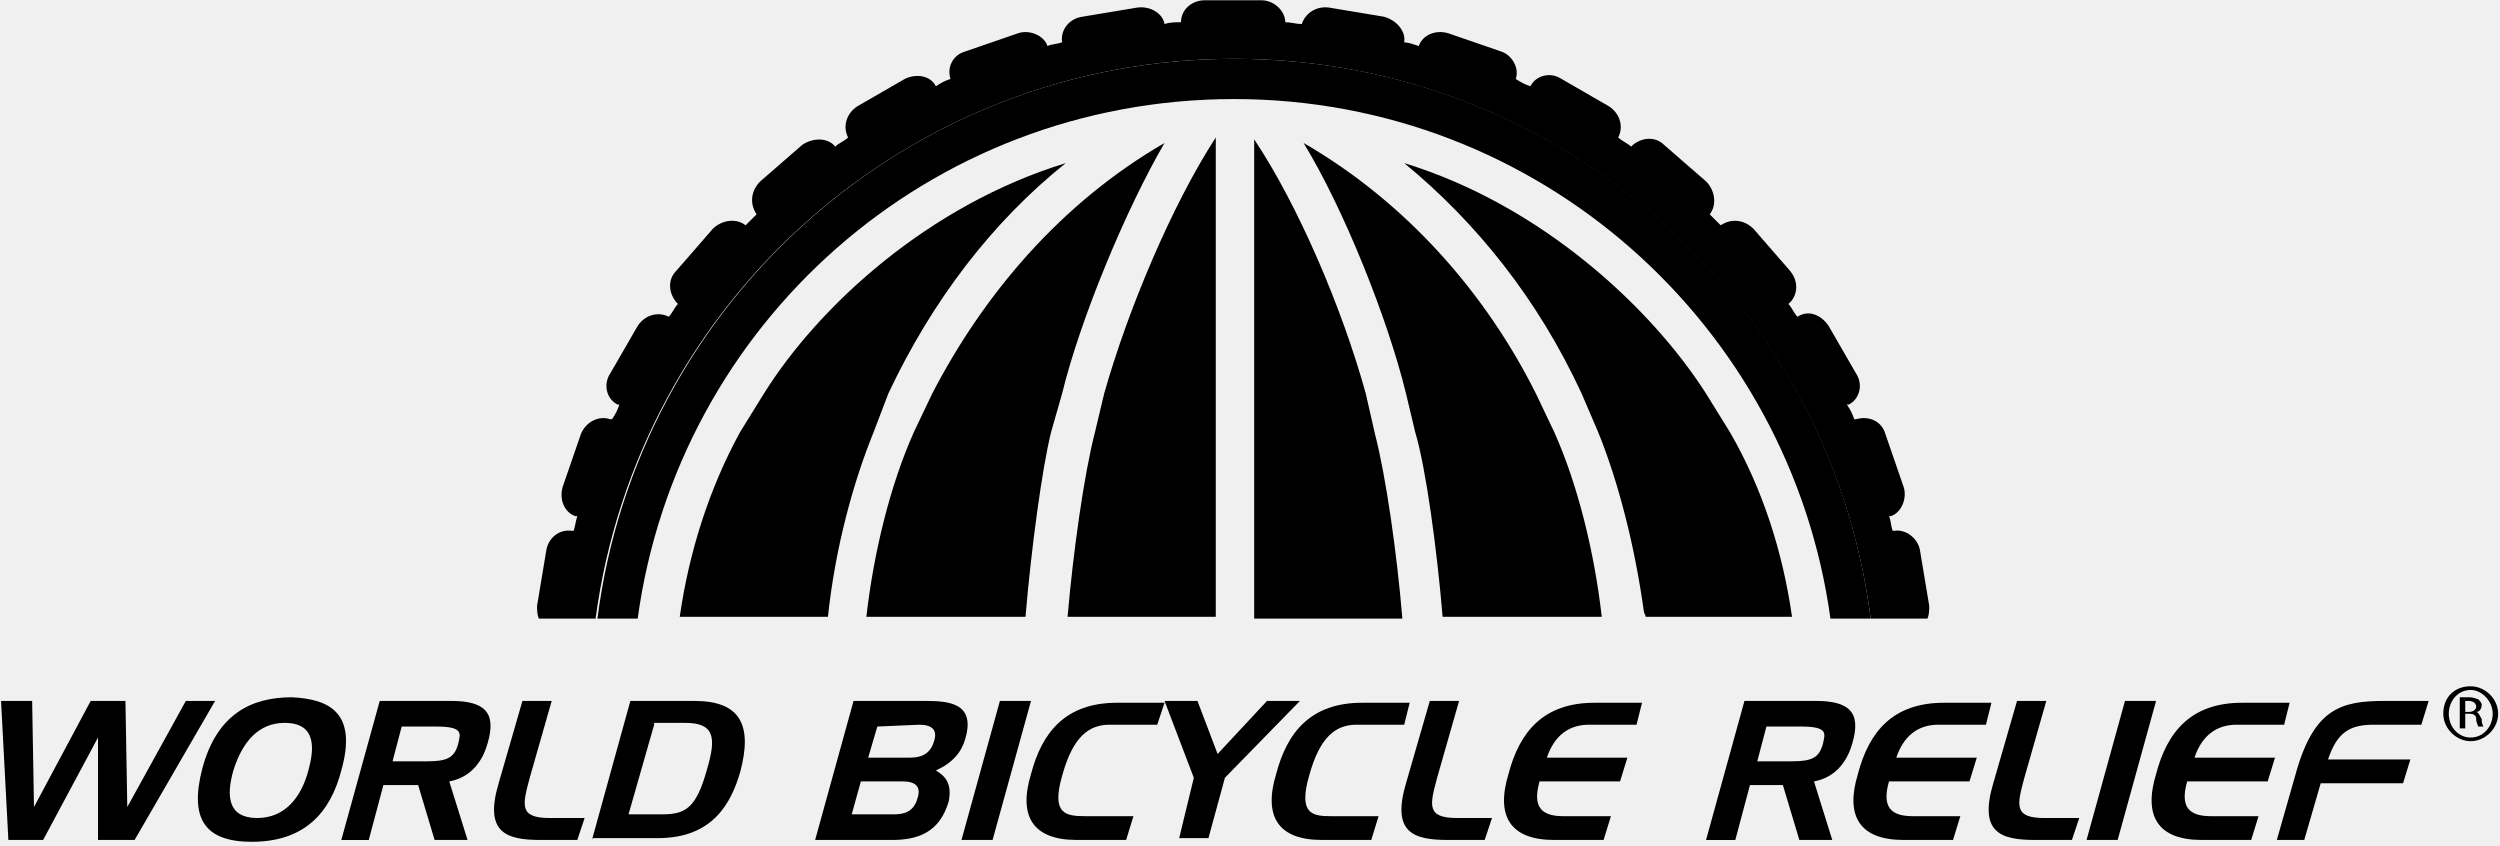
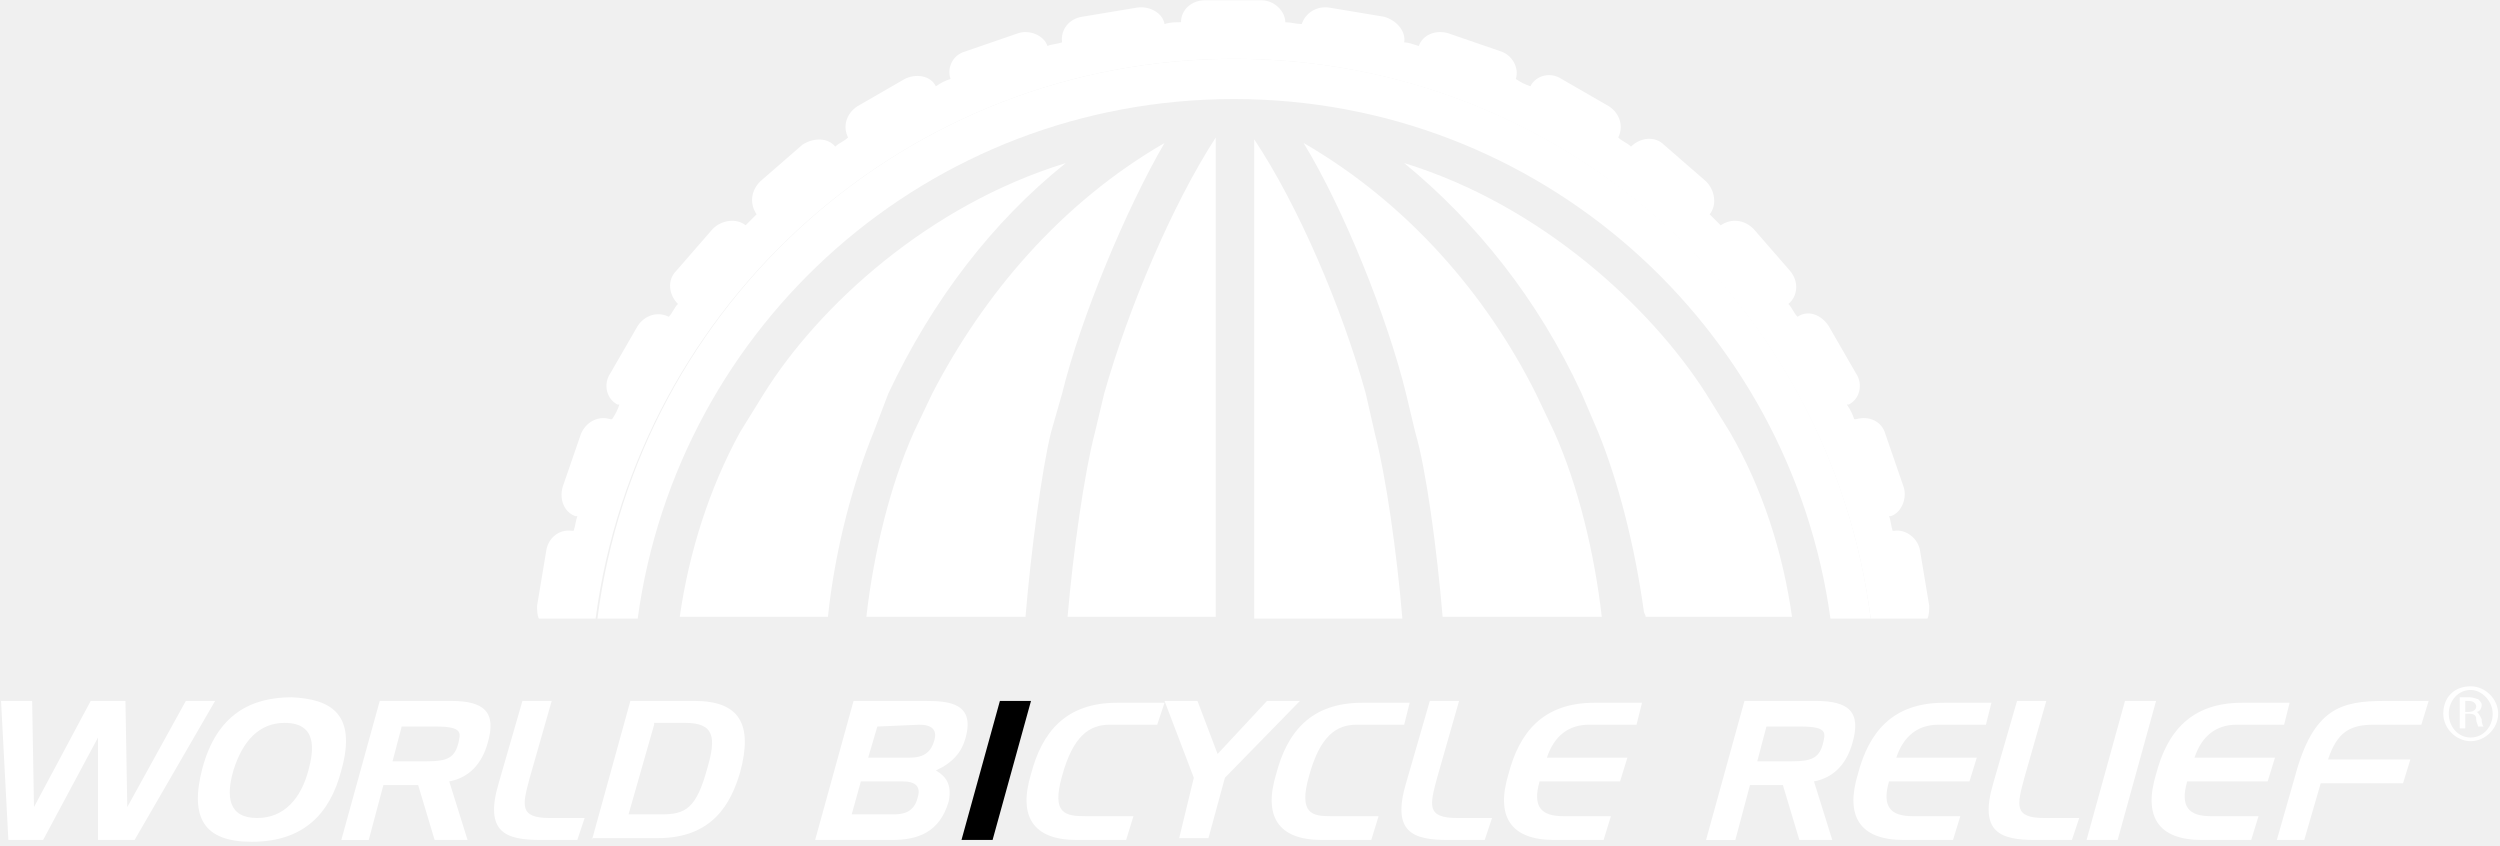
<svg xmlns="http://www.w3.org/2000/svg" width="399" height="135" viewBox="0 0 399 135">
  <g transform="translate(-1 -2)" fill="none" fill-rule="evenodd">
    <path d="M119.124 71.24l3.796-6.13c8.759-13.723 26.277-30.074 48.175-36.789-11.387 9.343-21.314 21.606-28.321 36.788l-2.628 6.132c-3.212 8.175-6.131 18.686-7.3 29.489h6.424c1.168-10.22 3.796-21.022 7.591-29.49l2.92-6.13c7.883-15.767 20.438-30.365 37.08-40-6.423 10.51-13.43 28.029-16.35 40l-1.46 6.13c-1.46 5.84-3.504 18.979-4.087 29.49h6.423c.876-10.511 2.628-22.774 4.38-29.49l1.46-6.13c3.795-13.723 10.802-30.074 17.81-40.584v76.496h6.423V24.526c7.007 10.51 14.014 26.86 17.81 40.583l1.46 6.132c1.752 6.715 3.504 19.27 4.38 29.489h6.423c-.876-10.511-2.628-23.65-4.38-29.49l-1.46-6.13c-2.92-11.971-9.927-29.49-16.35-40 16.642 9.635 28.905 24.233 37.08 40l2.92 6.13c3.796 8.468 6.423 19.27 7.591 29.49h6.716c0-.292-.292-.584-.292-.876-1.168-10.51-4.088-20.73-7.3-28.613l-2.627-6.132c-7.008-14.89-16.643-27.445-28.322-36.788 21.898 6.715 39.417 22.774 48.176 36.788l3.795 6.132c4.964 9.051 8.175 19.27 9.927 29.489h6.424c-6.424-47.007-46.424-82.92-95.183-82.92-48.759 0-88.759 36.205-95.182 82.92h6.423c1.168-10.22 4.672-20.438 9.635-29.49z" />
-     <path d="M197.956 11.387c52.263 0 95.183 39.124 101.606 89.343h9.051c.292-.584.292-1.46.292-2.044l-1.46-8.759c-.292-2.044-2.336-3.504-4.087-3.212h-.292c-.292-.876-.292-1.751-.584-2.335h.292c1.752-.584 2.627-2.92 2.044-4.672l-2.92-8.467c-.584-2.044-2.628-2.92-4.672-2.336h-.292c-.292-.876-.584-1.46-1.168-2.336h.292c1.752-.876 2.336-3.211 1.168-4.963l-4.38-7.591c-1.167-1.752-3.211-2.628-4.963-1.46-.584-.584-.876-1.46-1.46-2.044 1.46-1.168 1.752-3.504.292-5.256l-5.84-6.715c-1.459-1.46-3.503-1.752-5.255-.584l-1.751-1.752c1.167-1.46.876-3.795-.584-5.255l-6.716-5.84c-1.46-1.46-3.795-1.167-5.255.292-.584-.583-1.46-.875-2.044-1.46.876-1.751.292-3.795-1.46-4.963l-7.591-4.38c-1.752-1.167-4.088-.583-4.964 1.168-.875-.292-1.46-.584-2.335-1.167.584-1.752-.584-3.796-2.336-4.38l-8.467-2.92c-2.044-.584-4.088.292-4.672 2.044-.876-.292-1.752-.584-2.336-.584.292-1.752-1.167-3.504-3.211-4.087l-8.76-1.46c-2.043-.292-3.795.876-4.379 2.627-.876 0-1.752-.292-2.628-.292 0-1.751-1.751-3.503-3.795-3.503h-9.051c-2.044 0-3.796 1.46-3.796 3.503-.876 0-1.752 0-2.628.292-.292-1.751-2.335-2.92-4.38-2.627l-8.758 1.46c-2.044.292-3.504 2.043-3.212 4.087-.876.292-1.752.292-2.336.584-.584-1.752-2.92-2.628-4.671-2.044l-8.468 2.92c-2.043.584-2.92 2.628-2.335 4.38-.876.292-1.46.583-2.336 1.167-.876-1.751-3.212-2.043-4.964-1.167l-7.59 4.38c-1.753 1.167-2.337 3.21-1.46 4.963-.585.584-1.46.876-2.044 1.46-1.168-1.46-3.504-1.46-5.256-.293l-6.715 5.84c-1.46 1.46-1.752 3.504-.584 5.255L120 37.956c-1.46-1.168-3.796-.876-5.255.584l-5.84 6.715c-1.46 1.46-1.168 3.796.292 5.256-.584.584-.876 1.46-1.46 2.044-1.752-.876-3.795-.292-4.963 1.46l-4.38 7.59c-1.168 1.753-.584 4.088 1.168 4.964h.292c-.292.876-.584 1.46-1.168 2.336h-.292c-1.752-.584-3.795.292-4.671 2.336l-2.92 8.467c-.584 2.044.292 4.088 2.044 4.672h.292c-.292.875-.292 1.46-.584 2.335h-.292c-2.044-.292-3.796 1.168-4.088 3.212l-1.46 8.76c0 .583 0 1.459.292 2.043h9.051c6.716-50.511 49.927-89.343 101.898-89.343z" fill="#000" fill-rule="nonzero" />
-     <path d="M197.956 11.387c-52.263 0-95.182 39.124-101.606 89.343h6.424c6.423-47.007 46.423-82.92 95.182-82.92 48.76 0 88.76 36.205 95.183 82.92h6.423c-6.423-50.511-49.343-89.343-101.606-89.343z" fill="#000" fill-rule="nonzero" />
-     <path d="M177.226 64.818l-1.46 6.13c-1.751 6.716-3.503 19.271-4.38 29.49h23.65V23.942c-7.007 10.803-14.014 27.445-17.81 40.876zm41.752 0c-3.796-13.723-10.803-30.073-17.81-40.584v76.496h23.65c-.876-10.511-2.628-22.774-4.38-29.49l-1.46-6.422zm27.153 0c-7.883-15.767-20.438-30.365-37.08-40 6.423 10.51 13.43 28.029 16.35 40l1.46 6.13c1.752 5.84 3.504 18.979 4.38 29.49h25.401c-1.168-10.219-3.795-21.022-7.59-29.49l-2.92-6.13z" fill="#000" fill-rule="nonzero" />
-     <path d="M273.285 64.818c-8.76-13.723-26.278-30.073-48.176-36.789 11.387 9.343 21.314 21.606 28.322 36.789l2.627 6.13c3.212 7.884 5.84 18.103 7.3 28.614 0 .292.292.584.292.876h23.357c-1.46-10.219-4.671-20.438-9.927-29.49l-3.795-6.13zm-102.774 0c2.92-11.971 10.219-29.49 16.35-40-16.642 9.635-28.905 24.233-37.08 40l-2.92 6.13c-3.795 8.468-6.423 19.271-7.59 29.49h25.4c.876-10.511 2.628-23.65 4.088-29.49l1.752-6.13z" fill="#000" fill-rule="nonzero" />
-     <path d="M142.774 64.818c7.007-14.891 16.642-27.446 28.32-36.789-21.897 6.716-39.415 22.774-48.174 36.789l-3.796 6.13c-4.963 9.052-8.175 19.271-9.635 29.49h23.65c1.168-11.095 4.087-21.606 7.299-29.49l2.336-6.13z" fill="#000" fill-rule="nonzero" />
-     <path fill="#000" fill-rule="nonzero" d="M2.336 136.058L1.168 113.869 6.131 113.869 6.423 130.803 15.474 113.869 21.022 113.869 21.314 130.803 30.657 113.869 35.328 113.869 22.482 136.058 16.642 136.058 16.642 119.708 7.883 136.058z" />
-     <path d="M55.474 124.964c-1.751 6.715-5.839 11.386-14.306 11.386-7.591 0-9.927-3.795-7.883-11.678 2.335-8.76 7.883-11.387 14.306-11.387 5.84.292 10.511 2.335 7.883 11.679zm-13.43 7.59c4.38 0 7.007-3.21 8.175-7.59.876-3.212 1.46-7.592-3.796-7.592-4.087 0-6.715 2.92-8.175 7.592-1.168 4.087-.876 7.59 3.796 7.59zm13.43 3.504l6.132-22.19h11.387c5.255 0 7.299 1.752 5.84 6.716-.877 3.212-2.92 5.547-6.132 6.131l2.92 9.343h-5.256l-2.628-8.759H62.19l-2.336 8.76h-4.38zm9.635-18.102l-1.46 5.548h5.548c3.212 0 4.38-.584 4.964-2.92.292-1.46.875-2.628-3.504-2.628h-5.548zm28.03 18.102h-5.84c-5.547 0-9.05-1.167-6.715-9.05l3.796-13.14h4.671l-3.504 12.263c-1.167 4.38-1.751 6.424 3.212 6.424h5.548l-1.168 3.503zm2.335 0l6.132-22.19h10.219c7.3 0 9.343 3.796 7.3 11.387-1.46 4.964-4.38 10.511-13.14 10.511h-10.51v.292zm9.927-18.394l-4.087 14.307h5.255c3.796 0 5.548-.876 7.3-7.3 1.46-4.963 1.167-7.299-3.504-7.299h-4.964v.292zm25.694 18.394l6.131-22.19h11.387c3.796 0 8.175.293 6.423 6.132-.583 2.044-2.043 3.796-4.671 4.964 1.46.875 2.628 2.043 2.044 4.963-1.46 4.964-4.964 6.131-9.051 6.131h-12.263zm9.927-18.102l-1.46 4.964h6.715c1.752 0 3.212-.584 3.796-2.628.584-1.752-.292-2.628-2.336-2.628l-6.715.292zm-4.088 14.015h6.716c1.46 0 3.211-.292 3.795-2.628.584-1.752-.292-2.628-2.336-2.628h-6.715l-1.46 5.256z" fill="#000" fill-rule="nonzero" />
-     <path fill="#000" fill-rule="nonzero" d="M165.547 113.869L159.416 136.058 154.453 136.058 160.584 113.869z" />
-     <path d="M185.693 117.664h-7.59c-3.212 0-5.84 1.752-7.592 8.175-1.752 6.132.584 6.424 3.796 6.424h7.59l-1.167 3.795h-7.883c-7.008 0-9.343-3.795-7.3-10.51 1.752-6.716 5.548-11.387 13.723-11.387h7.591l-1.168 3.503z" fill="#000" fill-rule="nonzero" />
-     <path fill="#000" fill-rule="nonzero" d="M191.533 126.131L186.861 113.869 192.117 113.869 195.328 122.336 203.212 113.869 208.467 113.869 196.496 126.131 193.869 135.766 189.197 135.766z" />
-     <path d="M225.11 117.664h-7.592c-3.211 0-5.84 1.752-7.591 8.175-1.752 6.132.584 6.424 3.504 6.424h7.59l-1.167 3.795h-7.883c-7.007 0-9.343-3.795-7.3-10.51 1.752-6.716 5.548-11.387 13.723-11.387h7.591l-.876 3.503zm12.846 18.394h-5.84c-5.547 0-9.05-1.167-6.715-9.05l3.796-13.14h4.672l-3.504 12.263c-1.168 4.38-1.752 6.424 3.212 6.424h5.547l-1.168 3.503zm24.234-18.394h-7.591c-3.212 0-5.548 1.752-6.716 5.256h12.847l-1.168 3.795h-12.847c-1.168 4.088.292 5.548 3.796 5.548h7.591l-1.168 3.795h-7.883c-7.007 0-9.343-3.795-7.3-10.51 1.753-6.716 5.548-11.387 13.723-11.387h7.592l-.876 3.503zm11.095 18.394l6.131-22.19h11.387c5.255 0 7.3 1.752 5.84 6.716-.877 3.212-2.92 5.547-6.132 6.131l2.92 9.343h-5.256l-2.628-8.759h-5.255l-2.336 8.76h-4.671zm9.635-18.102l-1.46 5.548h5.547c3.212 0 4.38-.584 4.964-2.92.292-1.46.876-2.628-3.504-2.628h-5.547zm35.036-.292h-7.591c-3.212 0-5.547 1.752-6.715 5.256h12.846l-1.168 3.795h-12.846c-1.168 4.088.292 5.548 3.795 5.548h7.592l-1.168 3.795h-7.883c-7.008 0-9.344-3.795-7.3-10.51 1.752-6.716 5.548-11.387 13.723-11.387h7.591l-.876 3.503zm13.723 18.394h-5.84c-5.547 0-9.05-1.167-6.715-9.05l3.796-13.14h4.671l-3.503 12.263c-1.168 4.38-1.752 6.424 3.211 6.424h5.548l-1.168 3.503z" fill="#000" fill-rule="nonzero" />
-     <path fill="#000" fill-rule="nonzero" d="M345.109 113.869L338.978 136.058 334.015 136.058 340.146 113.869z" />
-     <path d="M365.547 117.664h-7.59c-3.212 0-5.548 1.752-6.716 5.256h12.847l-1.168 3.795h-12.847c-1.168 4.088.292 5.548 3.796 5.548h7.59l-1.167 3.795h-7.883c-7.008 0-9.343-3.795-7.3-10.51 1.752-6.716 5.548-11.387 13.723-11.387h7.591l-.876 3.503zm-1.167 18.394l2.92-10.219c2.919-10.803 7.299-11.97 14.306-11.97h7.007l-1.168 3.795h-7.591c-3.796 0-5.84 1.168-7.3 5.548h13.14l-1.168 3.795h-13.14l-2.627 9.051h-4.38zm30.948-24.525c2.336 0 4.38 2.044 4.38 4.38 0 2.335-2.044 4.379-4.38 4.379-2.335 0-4.38-2.044-4.38-4.38 0-2.627 1.753-4.38 4.38-4.38zm0 .584c-2.043 0-3.503 1.752-3.503 3.795 0 2.044 1.46 3.796 3.503 3.796 2.044 0 3.504-1.752 3.504-3.796 0-2.043-1.752-3.795-3.504-3.795zm-.875 6.131h-.876v-4.963h1.46c.875 0 1.167.292 1.46.292.291.292.583.584.583.876 0 .583-.292 1.167-.876 1.167.292 0 .584.584.876 1.168 0 .876.292 1.168.292 1.168h-.876c0-.292-.292-.584-.292-1.168s-.292-.876-1.168-.876h-.583v2.336zm0-2.628h.583c.584 0 1.168-.292 1.168-.875 0-.292-.292-.876-1.168-.876h-.583v1.751z" fill="#000" fill-rule="nonzero" />
+     <path d="M197.956 11.387c52.263 0 95.183 39.124 101.606 89.343h9.051c.292-.584.292-1.46.292-2.044l-1.46-8.759c-.292-2.044-2.336-3.504-4.087-3.212h-.292c-.292-.876-.292-1.751-.584-2.335h.292c1.752-.584 2.627-2.92 2.044-4.672l-2.92-8.467c-.584-2.044-2.628-2.92-4.672-2.336h-.292c-.292-.876-.584-1.46-1.168-2.336h.292c1.752-.876 2.336-3.211 1.168-4.963l-4.38-7.591c-1.167-1.752-3.211-2.628-4.963-1.46-.584-.584-.876-1.46-1.46-2.044 1.46-1.168 1.752-3.504.292-5.256l-5.84-6.715c-1.459-1.46-3.503-1.752-5.255-.584l-1.751-1.752c1.167-1.46.876-3.795-.584-5.255l-6.716-5.84c-1.46-1.46-3.795-1.167-5.255.292-.584-.583-1.46-.875-2.044-1.46.876-1.751.292-3.795-1.46-4.963l-7.591-4.38c-1.752-1.167-4.088-.583-4.964 1.168-.875-.292-1.46-.584-2.335-1.167.584-1.752-.584-3.796-2.336-4.38l-8.467-2.92c-2.044-.584-4.088.292-4.672 2.044-.876-.292-1.752-.584-2.336-.584.292-1.752-1.167-3.504-3.211-4.087l-8.76-1.46c-2.043-.292-3.795.876-4.379 2.627-.876 0-1.752-.292-2.628-.292 0-1.751-1.751-3.503-3.795-3.503h-9.051c-2.044 0-3.796 1.46-3.796 3.503-.876 0-1.752 0-2.628.292-.292-1.751-2.335-2.92-4.38-2.627l-8.758 1.46c-2.044.292-3.504 2.043-3.212 4.087-.876.292-1.752.292-2.336.584-.584-1.752-2.92-2.628-4.671-2.044l-8.468 2.92c-2.043.584-2.92 2.628-2.335 4.38-.876.292-1.46.583-2.336 1.167-.876-1.751-3.212-2.043-4.964-1.167l-7.59 4.38c-1.753 1.167-2.337 3.21-1.46 4.963-.585.584-1.46.876-2.044 1.46-1.168-1.46-3.504-1.46-5.256-.293l-6.715 5.84c-1.46 1.46-1.752 3.504-.584 5.255L120 37.956c-1.46-1.168-3.796-.876-5.255.584l-5.84 6.715c-1.46 1.46-1.168 3.796.292 5.256-.584.584-.876 1.46-1.46 2.044-1.752-.876-3.795-.292-4.963 1.46l-4.38 7.59c-1.168 1.753-.584 4.088 1.168 4.964h.292c-.292.876-.584 1.46-1.168 2.336h-.292c-1.752-.584-3.795.292-4.671 2.336l-2.92 8.467c-.584 2.044.292 4.088 2.044 4.672h.292c-.292.875-.292 1.46-.584 2.335h-.292c-2.044-.292-3.796 1.168-4.088 3.212l-1.46 8.76c0 .583 0 1.459.292 2.043h9.051c6.716-50.511 49.927-89.343 101.898-89.343z" fill="white" fill-rule="nonzero" />
+     <path d="M197.956 11.387c-52.263 0-95.182 39.124-101.606 89.343h6.424c6.423-47.007 46.423-82.92 95.182-82.92 48.76 0 88.76 36.205 95.183 82.92h6.423c-6.423-50.511-49.343-89.343-101.606-89.343z" fill="white" fill-rule="nonzero" />
+     <path d="M177.226 64.818l-1.46 6.13c-1.751 6.716-3.503 19.271-4.38 29.49h23.65V23.942c-7.007 10.803-14.014 27.445-17.81 40.876zm41.752 0c-3.796-13.723-10.803-30.073-17.81-40.584v76.496h23.65c-.876-10.511-2.628-22.774-4.38-29.49l-1.46-6.422zm27.153 0c-7.883-15.767-20.438-30.365-37.08-40 6.423 10.51 13.43 28.029 16.35 40l1.46 6.13c1.752 5.84 3.504 18.979 4.38 29.49h25.401c-1.168-10.219-3.795-21.022-7.59-29.49l-2.92-6.13z" fill="white" fill-rule="nonzero" />
+     <path d="M273.285 64.818c-8.76-13.723-26.278-30.073-48.176-36.789 11.387 9.343 21.314 21.606 28.322 36.789l2.627 6.13c3.212 7.884 5.84 18.103 7.3 28.614 0 .292.292.584.292.876h23.357c-1.46-10.219-4.671-20.438-9.927-29.49l-3.795-6.13zm-102.774 0c2.92-11.971 10.219-29.49 16.35-40-16.642 9.635-28.905 24.233-37.08 40l-2.92 6.13c-3.795 8.468-6.423 19.271-7.59 29.49h25.4c.876-10.511 2.628-23.65 4.088-29.49l1.752-6.13z" fill="white" fill-rule="nonzero" />
+     <path d="M142.774 64.818c7.007-14.891 16.642-27.446 28.32-36.789-21.897 6.716-39.415 22.774-48.174 36.789l-3.796 6.13c-4.963 9.052-8.175 19.271-9.635 29.49h23.65c1.168-11.095 4.087-21.606 7.299-29.49l2.336-6.13z" fill="white" fill-rule="nonzero" />
+     <path fill="white" fill-rule="nonzero" d="M2.336 136.058L1.168 113.869 6.131 113.869 6.423 130.803 15.474 113.869 21.022 113.869 21.314 130.803 30.657 113.869 35.328 113.869 22.482 136.058 16.642 136.058 16.642 119.708 7.883 136.058z" />
+     <path d="M55.474 124.964c-1.751 6.715-5.839 11.386-14.306 11.386-7.591 0-9.927-3.795-7.883-11.678 2.335-8.76 7.883-11.387 14.306-11.387 5.84.292 10.511 2.335 7.883 11.679zm-13.43 7.59c4.38 0 7.007-3.21 8.175-7.59.876-3.212 1.46-7.592-3.796-7.592-4.087 0-6.715 2.92-8.175 7.592-1.168 4.087-.876 7.59 3.796 7.59zm13.43 3.504l6.132-22.19h11.387c5.255 0 7.299 1.752 5.84 6.716-.877 3.212-2.92 5.547-6.132 6.131l2.92 9.343h-5.256l-2.628-8.759H62.19l-2.336 8.76h-4.38zm9.635-18.102l-1.46 5.548h5.548c3.212 0 4.38-.584 4.964-2.92.292-1.46.875-2.628-3.504-2.628h-5.548zm28.03 18.102h-5.84c-5.547 0-9.05-1.167-6.715-9.05l3.796-13.14h4.671l-3.504 12.263c-1.167 4.38-1.751 6.424 3.212 6.424h5.548l-1.168 3.503zm2.335 0l6.132-22.19h10.219c7.3 0 9.343 3.796 7.3 11.387-1.46 4.964-4.38 10.511-13.14 10.511h-10.51v.292zm9.927-18.394l-4.087 14.307h5.255c3.796 0 5.548-.876 7.3-7.3 1.46-4.963 1.167-7.299-3.504-7.299h-4.964v.292zm25.694 18.394l6.131-22.19h11.387c3.796 0 8.175.293 6.423 6.132-.583 2.044-2.043 3.796-4.671 4.964 1.46.875 2.628 2.043 2.044 4.963-1.46 4.964-4.964 6.131-9.051 6.131h-12.263zm9.927-18.102l-1.46 4.964h6.715c1.752 0 3.212-.584 3.796-2.628.584-1.752-.292-2.628-2.336-2.628l-6.715.292zm-4.088 14.015h6.716c1.46 0 3.211-.292 3.795-2.628.584-1.752-.292-2.628-2.336-2.628h-6.715l-1.46 5.256z" fill="white" fill-rule="nonzero" />
+     <path fill="#000 " fill-rule="nonzero" d="M165.547 113.869L159.416 136.058 154.453 136.058 160.584 113.869z" />
+     <path d="M185.693 117.664h-7.59c-3.212 0-5.84 1.752-7.592 8.175-1.752 6.132.584 6.424 3.796 6.424h7.59l-1.167 3.795h-7.883c-7.008 0-9.343-3.795-7.3-10.51 1.752-6.716 5.548-11.387 13.723-11.387h7.591l-1.168 3.503z" fill="white" fill-rule="nonzero" />
+     <path fill="white" fill-rule="nonzero" d="M191.533 126.131L186.861 113.869 192.117 113.869 195.328 122.336 203.212 113.869 208.467 113.869 196.496 126.131 193.869 135.766 189.197 135.766z" />
+     <path d="M225.11 117.664h-7.592c-3.211 0-5.84 1.752-7.591 8.175-1.752 6.132.584 6.424 3.504 6.424h7.59l-1.167 3.795h-7.883c-7.007 0-9.343-3.795-7.3-10.51 1.752-6.716 5.548-11.387 13.723-11.387h7.591l-.876 3.503zm12.846 18.394h-5.84c-5.547 0-9.05-1.167-6.715-9.05l3.796-13.14h4.672l-3.504 12.263c-1.168 4.38-1.752 6.424 3.212 6.424h5.547l-1.168 3.503zm24.234-18.394h-7.591c-3.212 0-5.548 1.752-6.716 5.256h12.847l-1.168 3.795h-12.847c-1.168 4.088.292 5.548 3.796 5.548h7.591l-1.168 3.795h-7.883c-7.007 0-9.343-3.795-7.3-10.51 1.753-6.716 5.548-11.387 13.723-11.387h7.592l-.876 3.503zm11.095 18.394l6.131-22.19h11.387c5.255 0 7.3 1.752 5.84 6.716-.877 3.212-2.92 5.547-6.132 6.131l2.92 9.343h-5.256l-2.628-8.759h-5.255l-2.336 8.76h-4.671zm9.635-18.102l-1.46 5.548h5.547c3.212 0 4.38-.584 4.964-2.92.292-1.46.876-2.628-3.504-2.628h-5.547zm35.036-.292h-7.591c-3.212 0-5.547 1.752-6.715 5.256h12.846l-1.168 3.795h-12.846c-1.168 4.088.292 5.548 3.795 5.548h7.592l-1.168 3.795h-7.883c-7.008 0-9.344-3.795-7.3-10.51 1.752-6.716 5.548-11.387 13.723-11.387h7.591l-.876 3.503zm13.723 18.394h-5.84c-5.547 0-9.05-1.167-6.715-9.05l3.796-13.14h4.671l-3.503 12.263c-1.168 4.38-1.752 6.424 3.211 6.424h5.548l-1.168 3.503z" fill="white" fill-rule="nonzero" />
+     <path fill="white" fill-rule="nonzero" d="M345.109 113.869L338.978 136.058 334.015 136.058 340.146 113.869z" />
+     <path d="M365.547 117.664h-7.59c-3.212 0-5.548 1.752-6.716 5.256h12.847l-1.168 3.795h-12.847c-1.168 4.088.292 5.548 3.796 5.548h7.59l-1.167 3.795h-7.883c-7.008 0-9.343-3.795-7.3-10.51 1.752-6.716 5.548-11.387 13.723-11.387h7.591l-.876 3.503zm-1.167 18.394l2.92-10.219c2.919-10.803 7.299-11.97 14.306-11.97h7.007l-1.168 3.795h-7.591c-3.796 0-5.84 1.168-7.3 5.548h13.14l-1.168 3.795h-13.14l-2.627 9.051h-4.38zm30.948-24.525c2.336 0 4.38 2.044 4.38 4.38 0 2.335-2.044 4.379-4.38 4.379-2.335 0-4.38-2.044-4.38-4.38 0-2.627 1.753-4.38 4.38-4.38zm0 .584c-2.043 0-3.503 1.752-3.503 3.795 0 2.044 1.46 3.796 3.503 3.796 2.044 0 3.504-1.752 3.504-3.796 0-2.043-1.752-3.795-3.504-3.795zm-.875 6.131h-.876v-4.963h1.46c.875 0 1.167.292 1.46.292.291.292.583.584.583.876 0 .583-.292 1.167-.876 1.167.292 0 .584.584.876 1.168 0 .876.292 1.168.292 1.168h-.876c0-.292-.292-.584-.292-1.168s-.292-.876-1.168-.876h-.583v2.336zm0-2.628h.583c.584 0 1.168-.292 1.168-.875 0-.292-.292-.876-1.168-.876h-.583v1.751z" fill="white" fill-rule="nonzero" />
  </g>
</svg>
